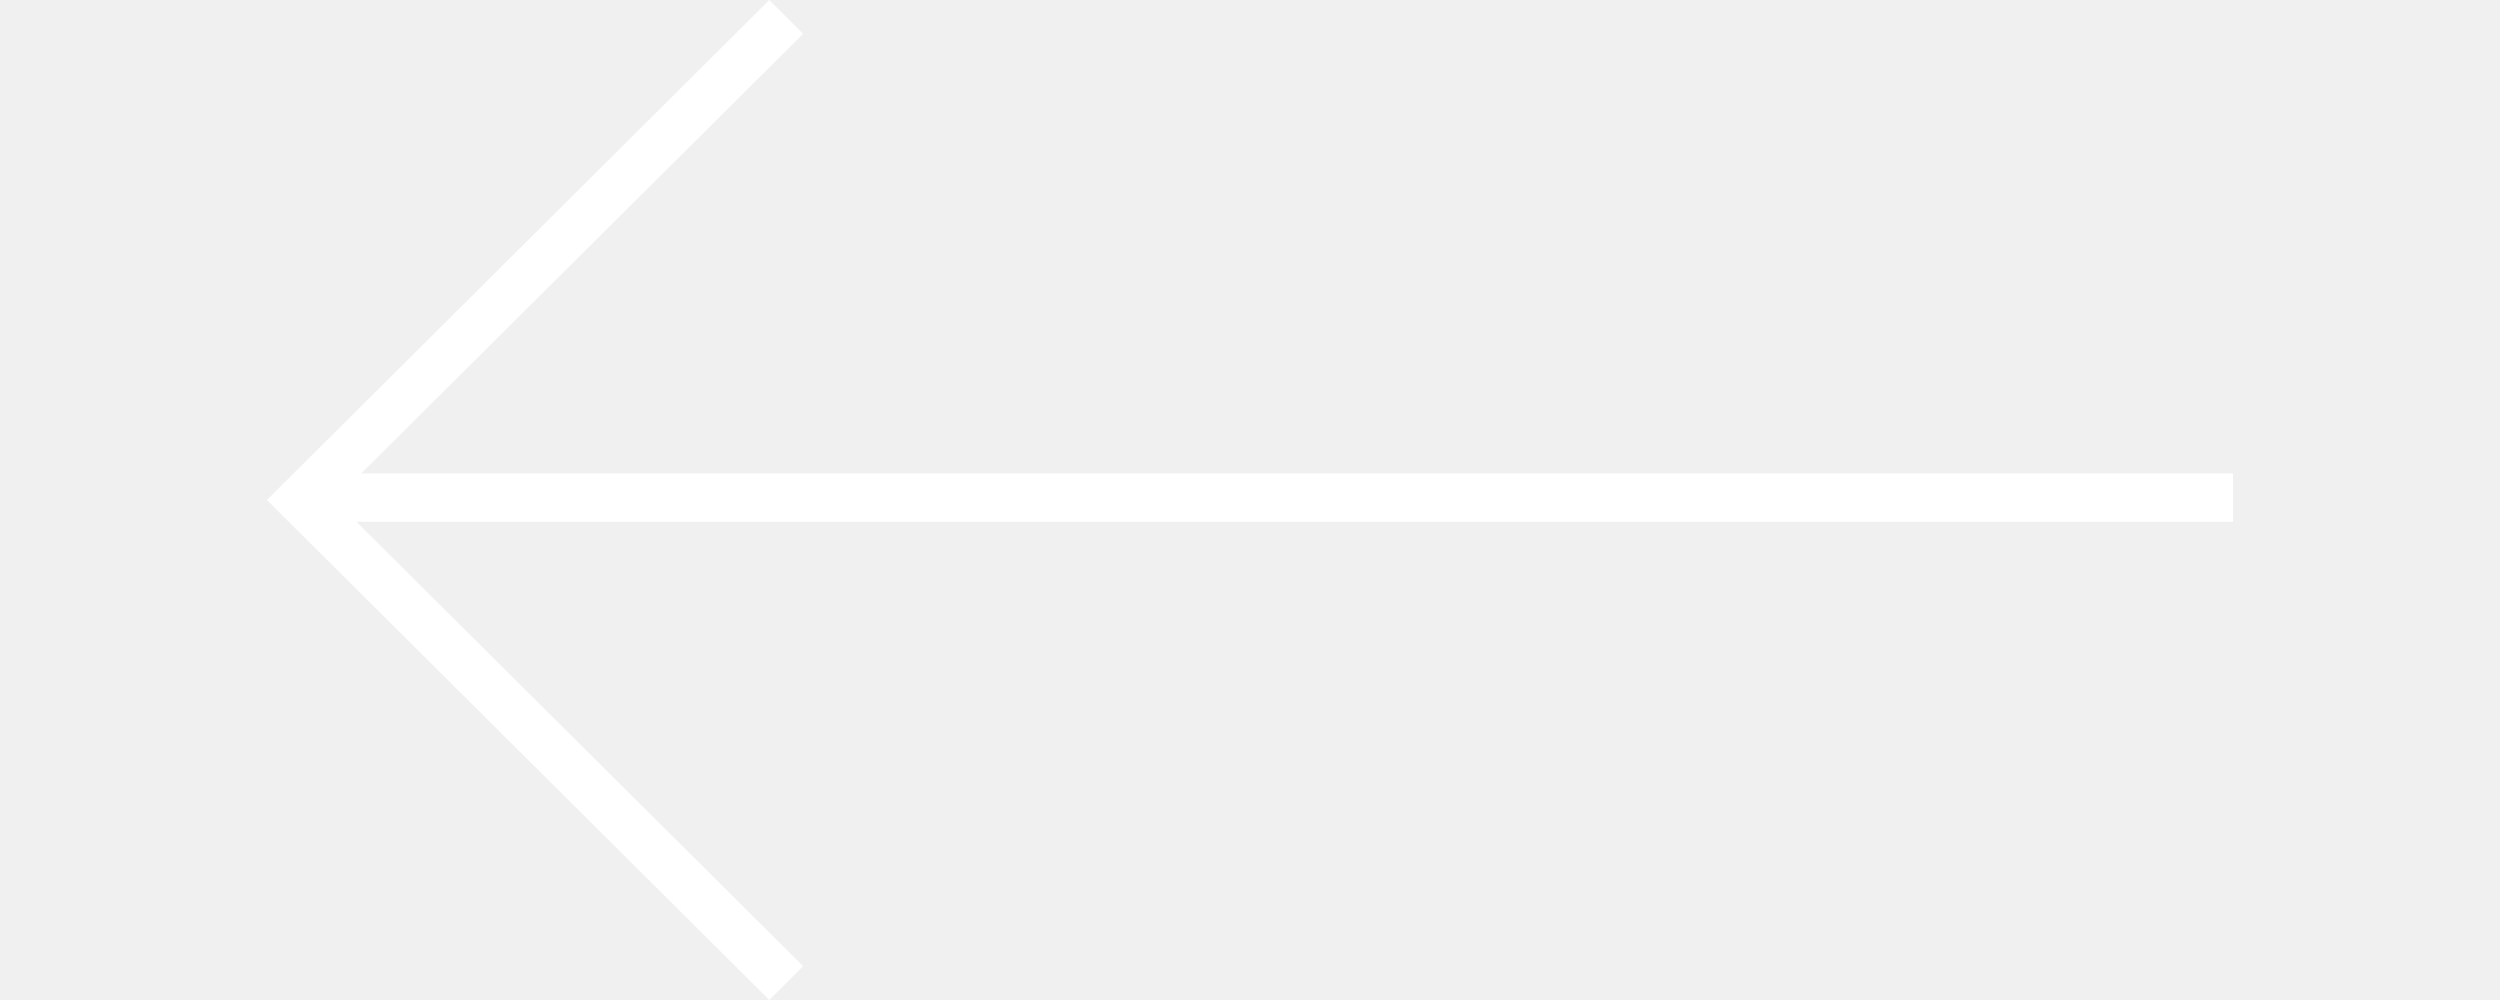
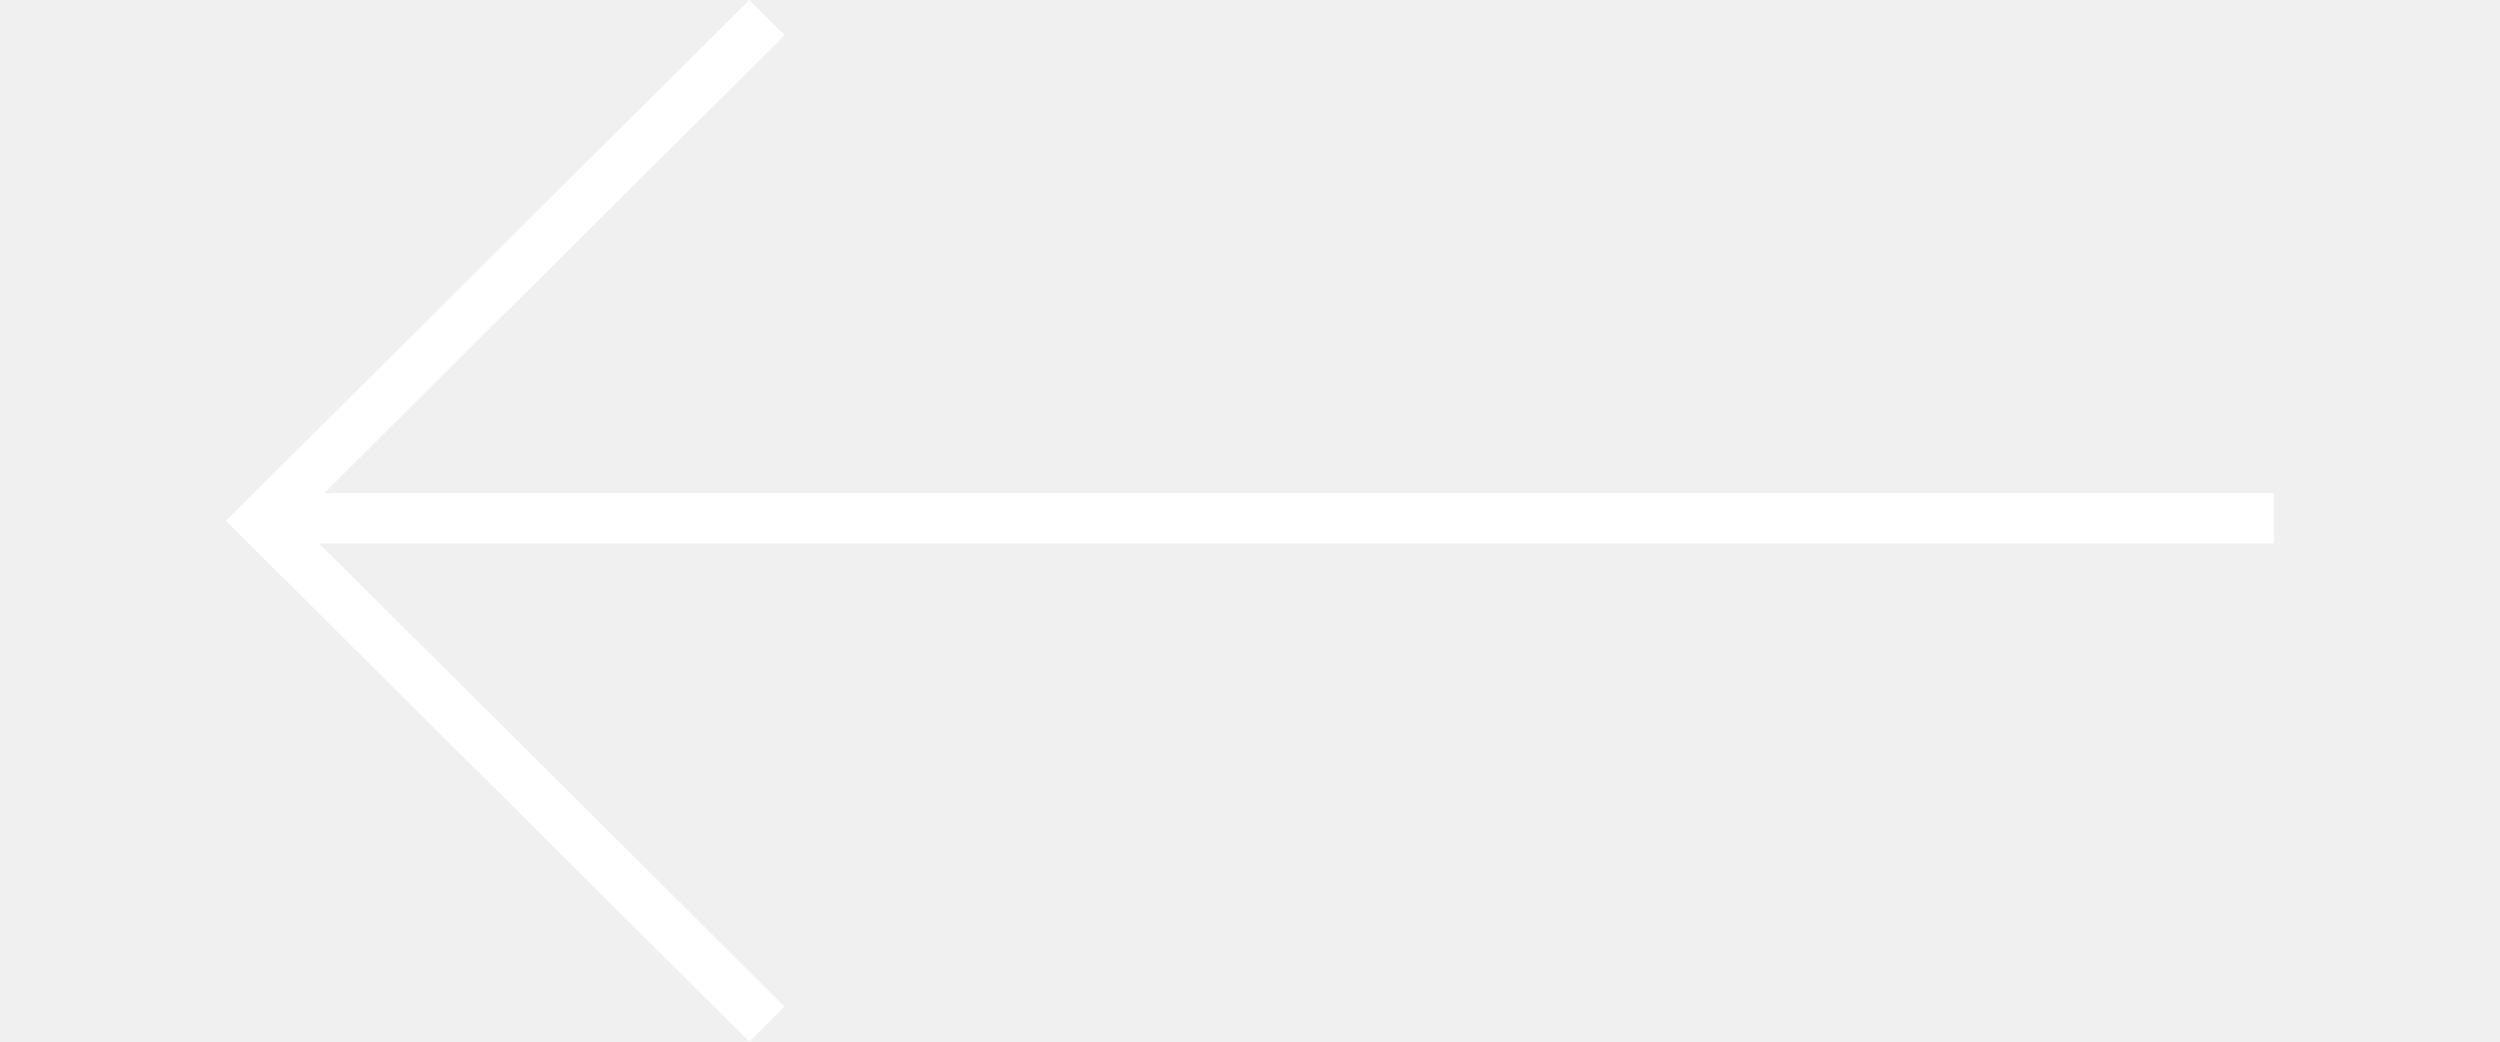
- <svg xmlns="http://www.w3.org/2000/svg" width="100" height="40" viewBox="0 0 81.4 41.4">
+ <svg xmlns="http://www.w3.org/2000/svg" width="60" height="25" viewBox="0 0 81.4 41.4">
  <defs>
    <style>.cls-1{fill:#fff;}</style>
  </defs>
  <g id="Layer_2" data-name="Layer 2">
    <g id="Layer_1-2" data-name="Layer 1">
      <g id="Group_10" data-name="Group 10">
        <g id="Group_8" data-name="Group 8">
          <rect class="cls-1" x="1.8" y="19.6" width="79.6" height="2" />
          <polygon class="cls-1" points="20.8 41.4 0 20.7 20.8 0 22.2 1.4 2.8 20.7 22.2 40 20.8 41.4" />
        </g>
      </g>
    </g>
  </g>
</svg>
